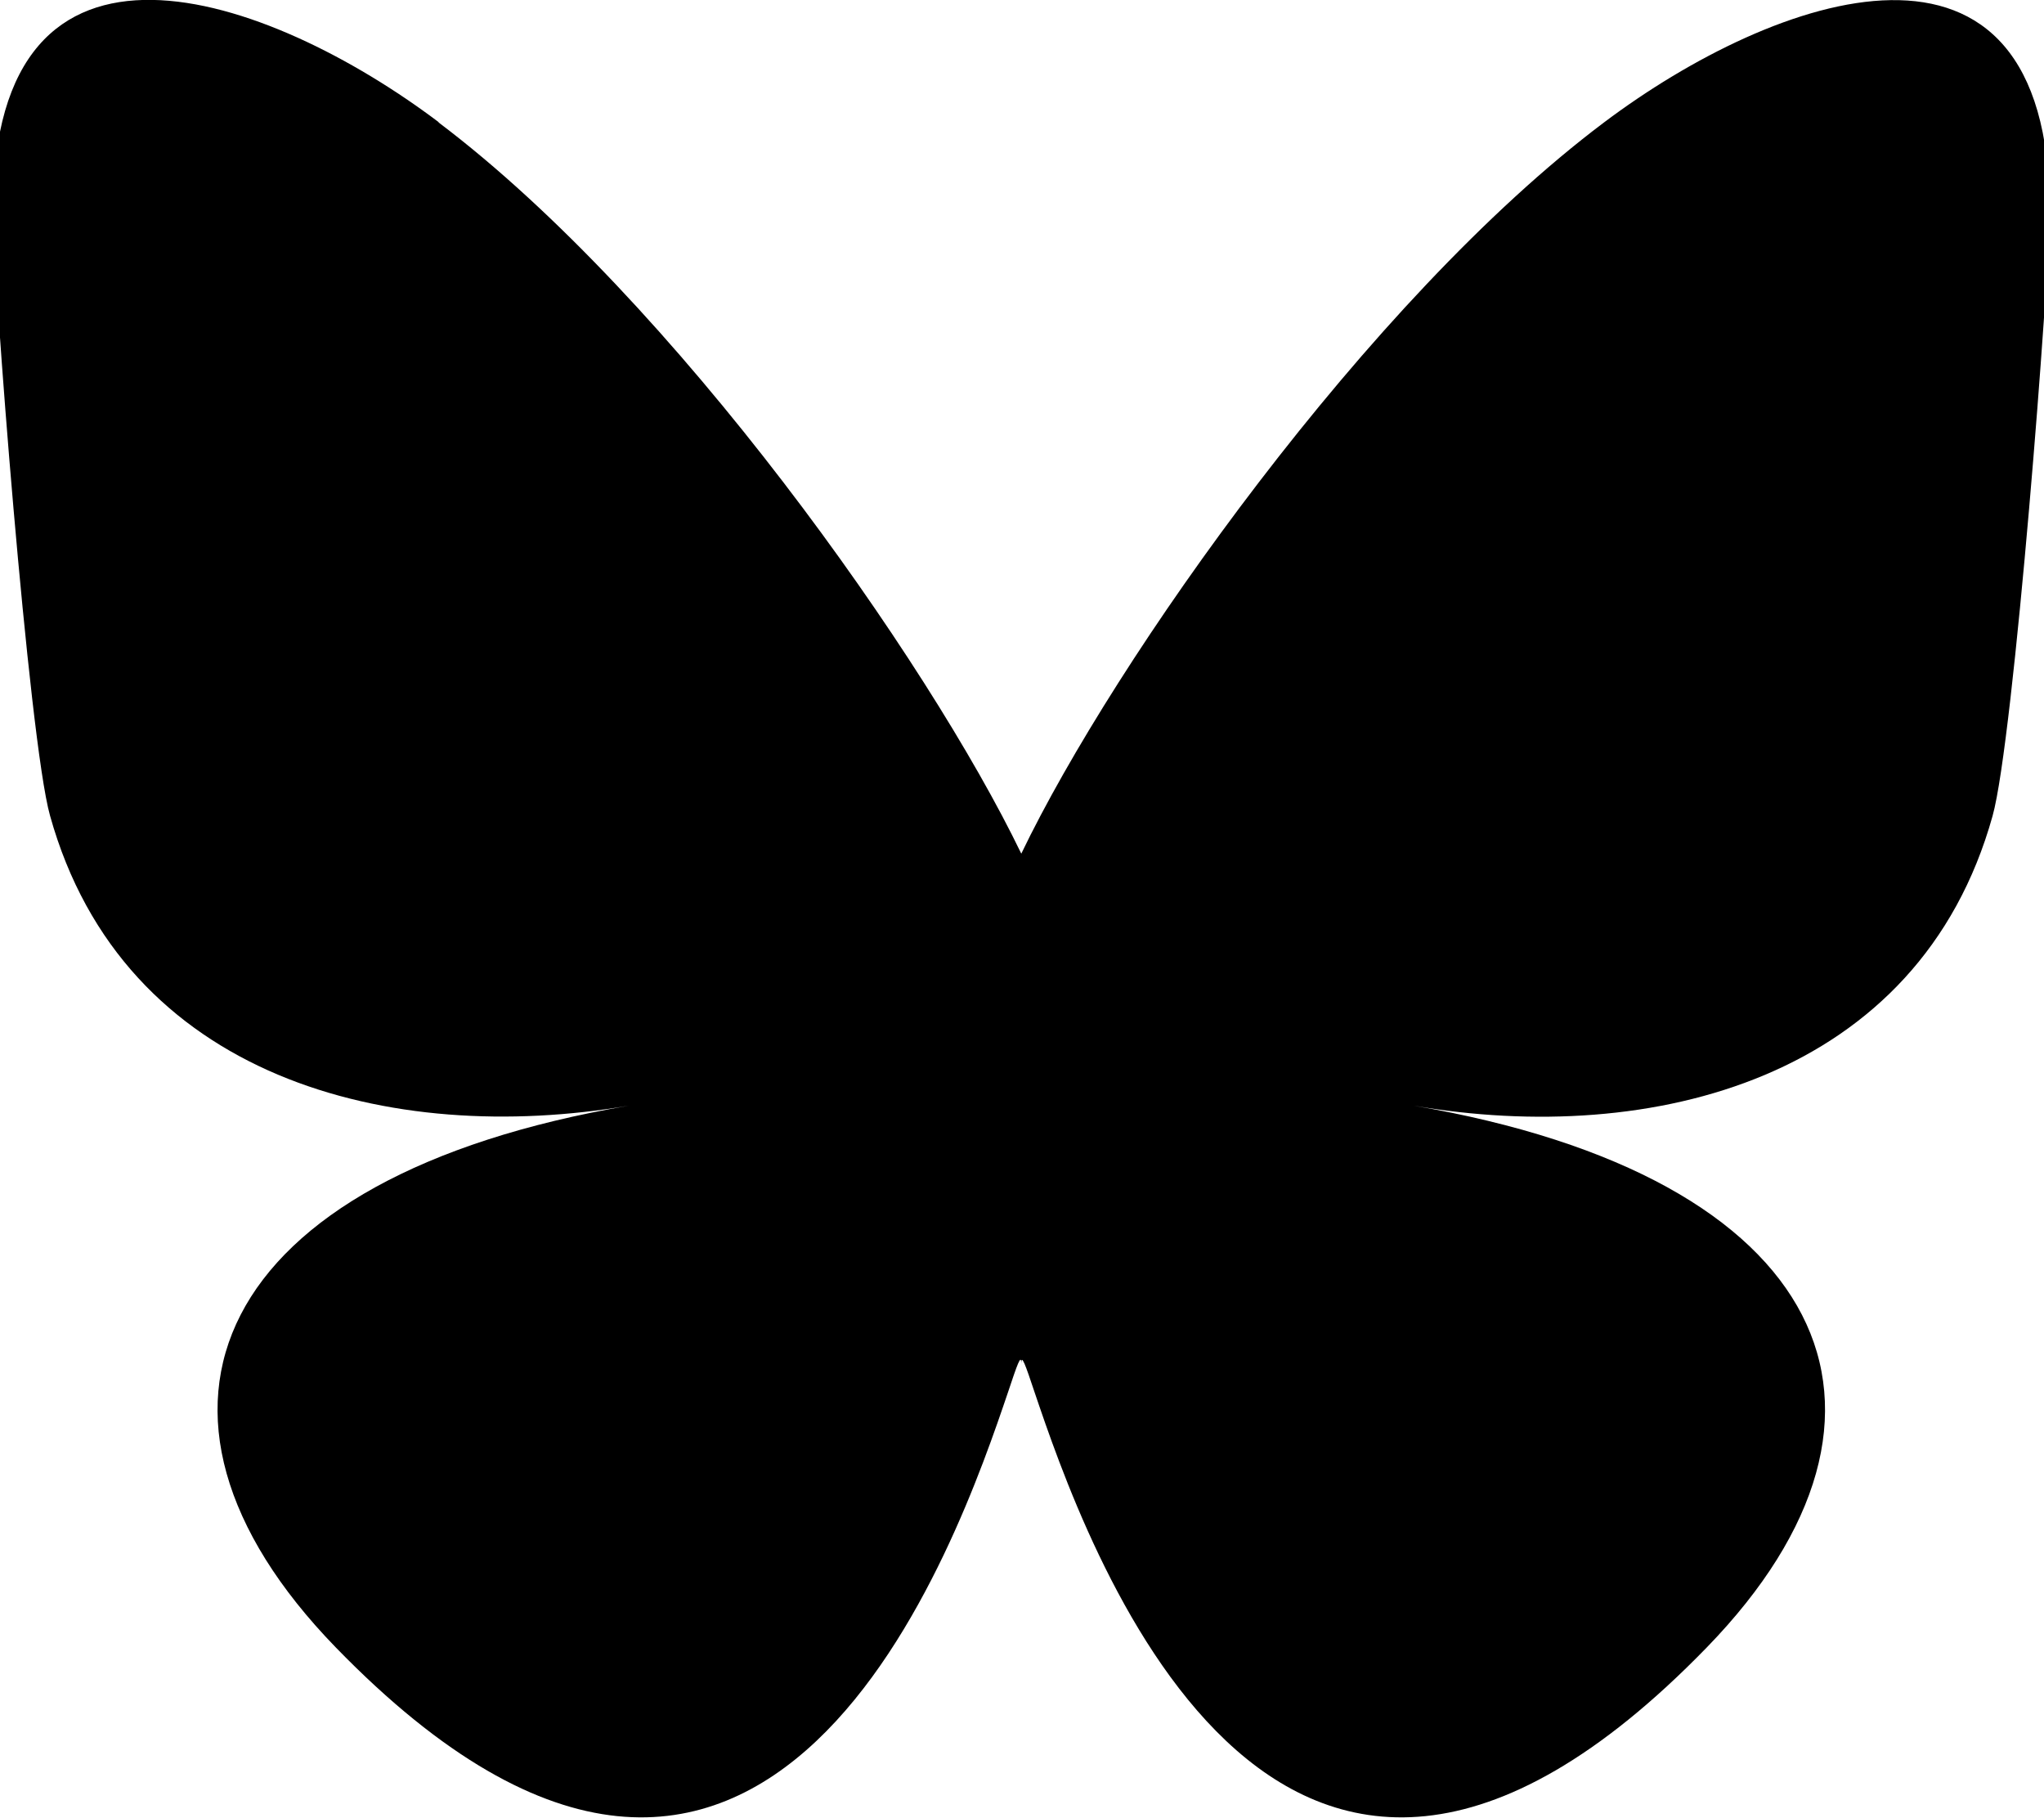
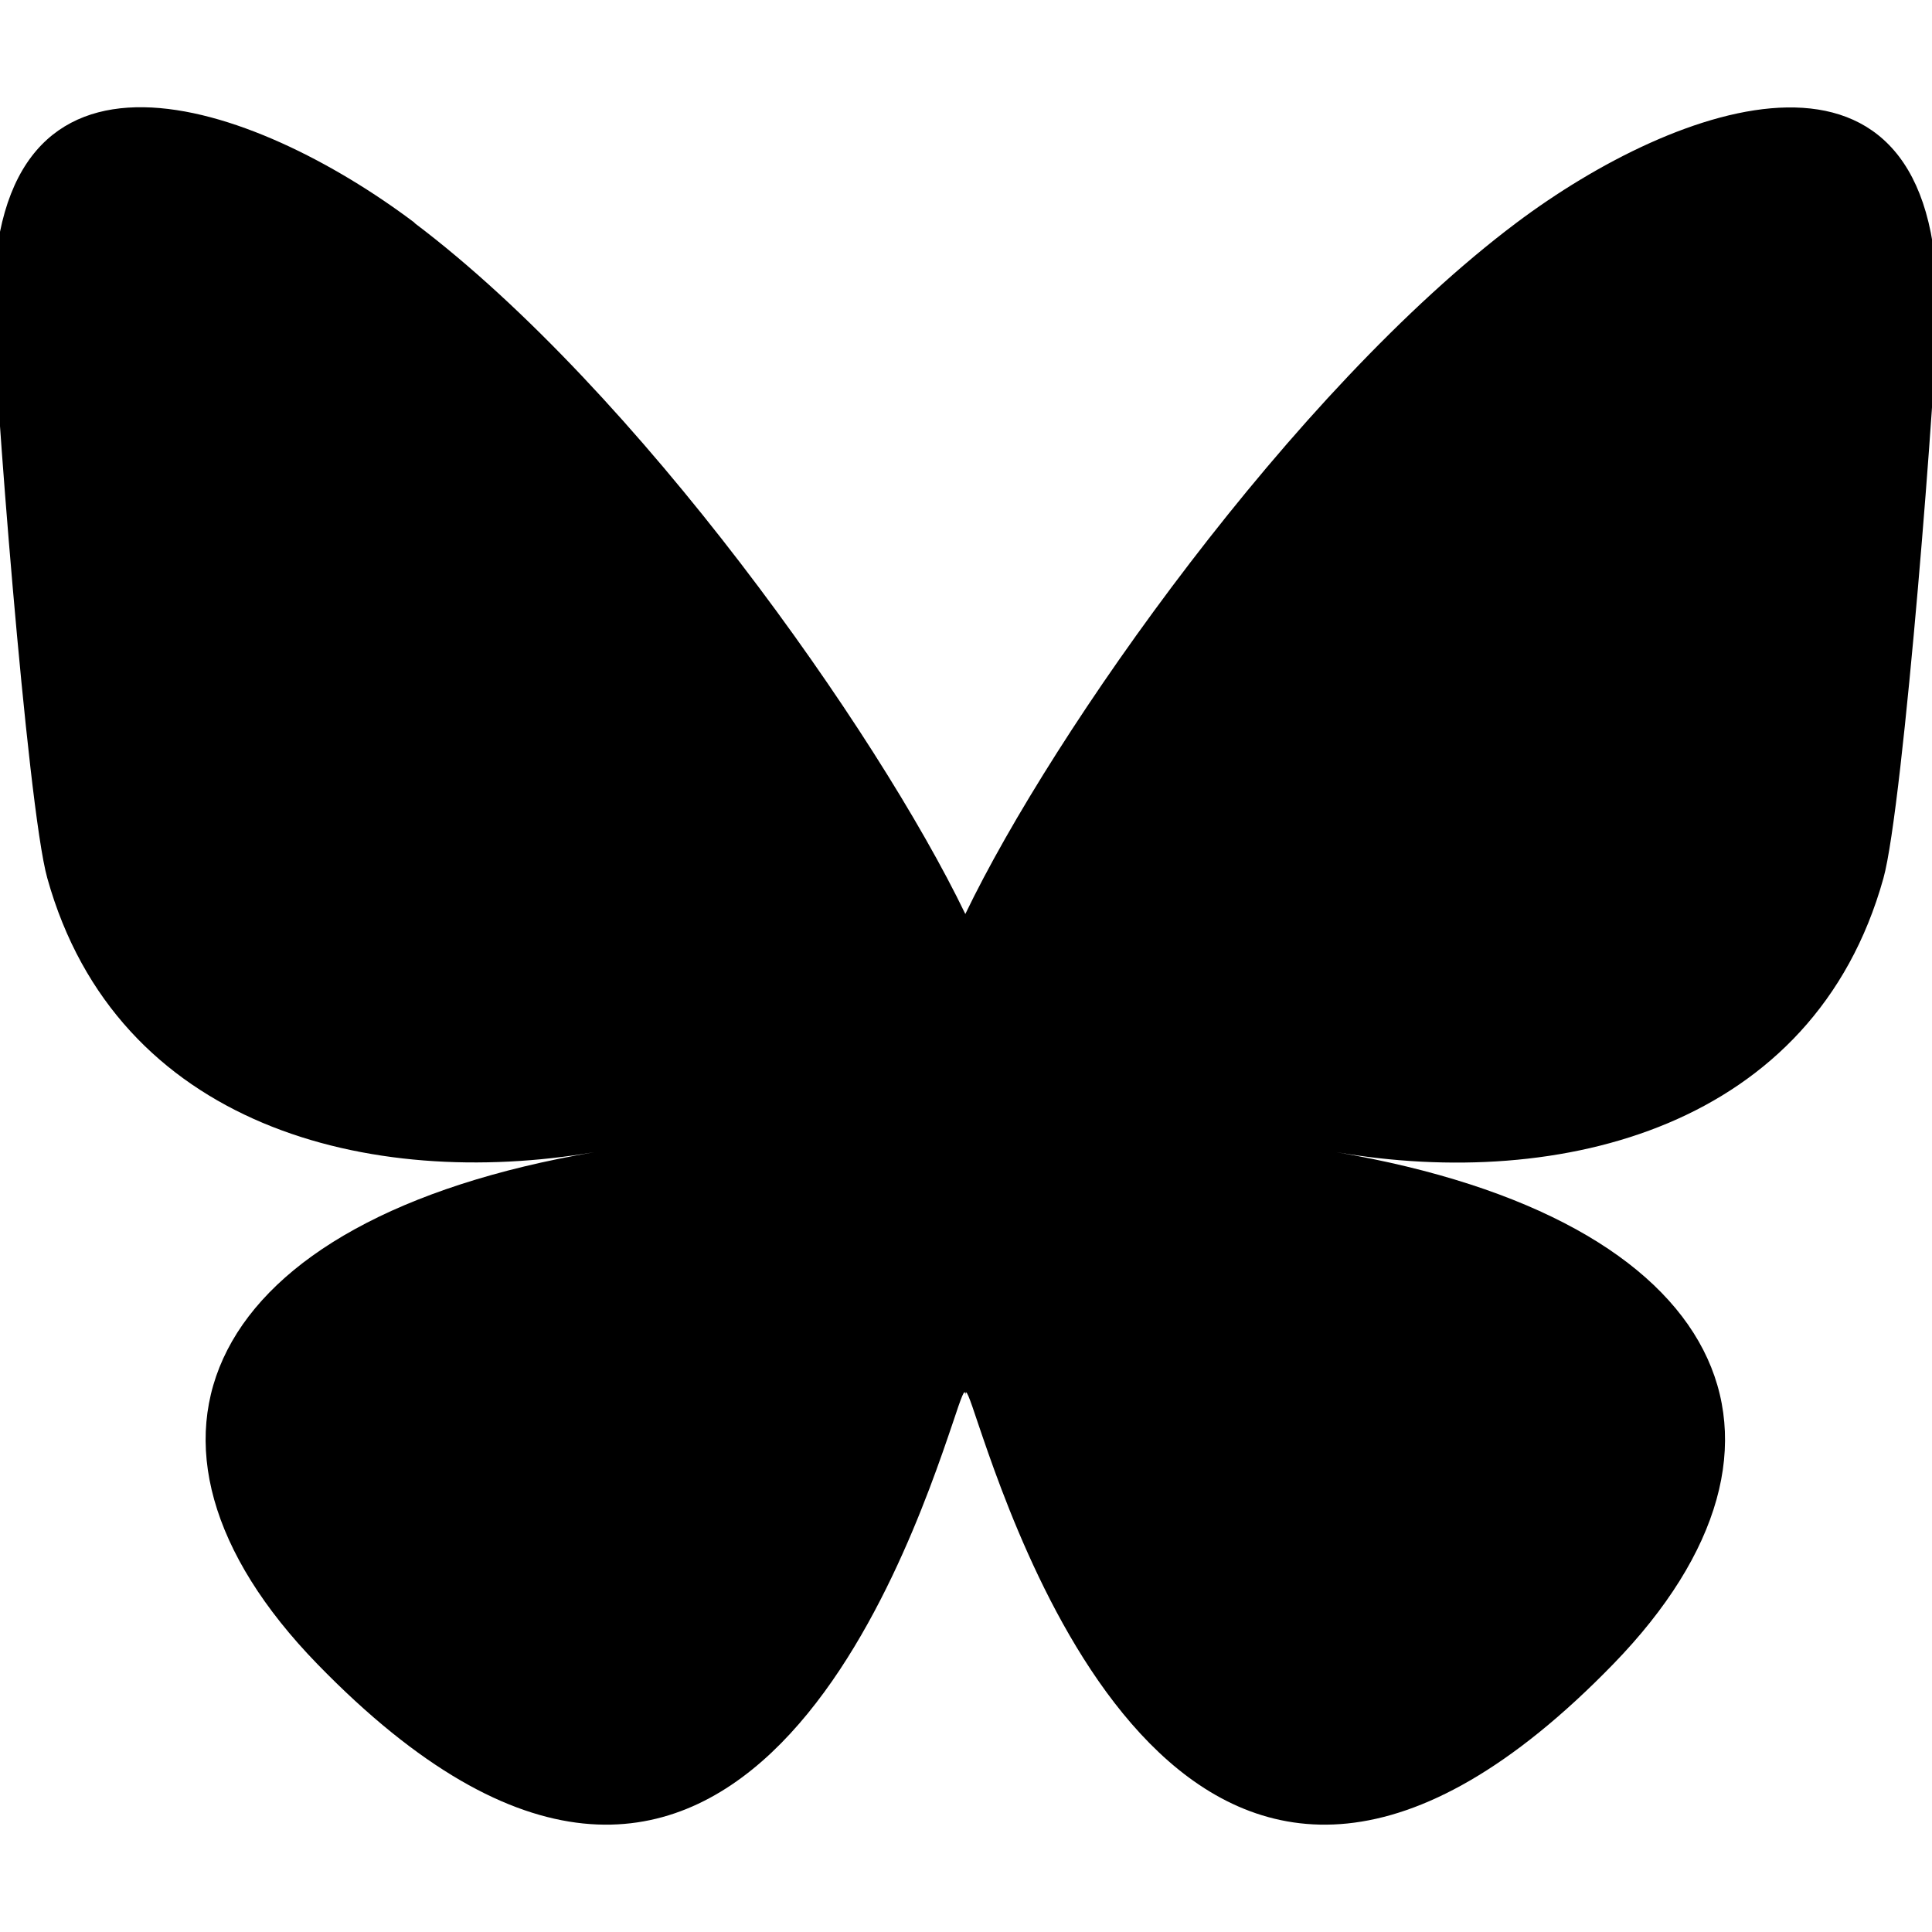
- <svg xmlns="http://www.w3.org/2000/svg" viewBox="0 0 576 512">
+ <svg xmlns="http://www.w3.org/2000/svg" height="24px" width="24px" viewBox="0 0 576 512">
  <path d="M123.6 34.5c66.4 50.1 137.9 151.5 164.2 206C314 186 385.5 84.5 452 34.5c48-36.1 125.6-64.1 125.6 24.9c0 17.8-10.1 149.2-16.1 170.5c-20.7 74.2-96.1 93.1-163.1 81.6c117.2 20 147 86.3 82.6 152.6C358.7 590 305.2 432.5 291.5 392.1c-2.5-7.5-3.7-10.9-3.7-7.9c0-3.1-1.2 .4-3.7 7.9C270.4 432.5 216.9 590 94.6 464.1C30.2 397.8 60 331.5 177.2 311.5C110.2 322.9 34.8 304 14.1 229.8C8.1 208.5-2 77.1-2 59.3c0-88.9 77.7-61 125.6-24.9z" />
</svg>
